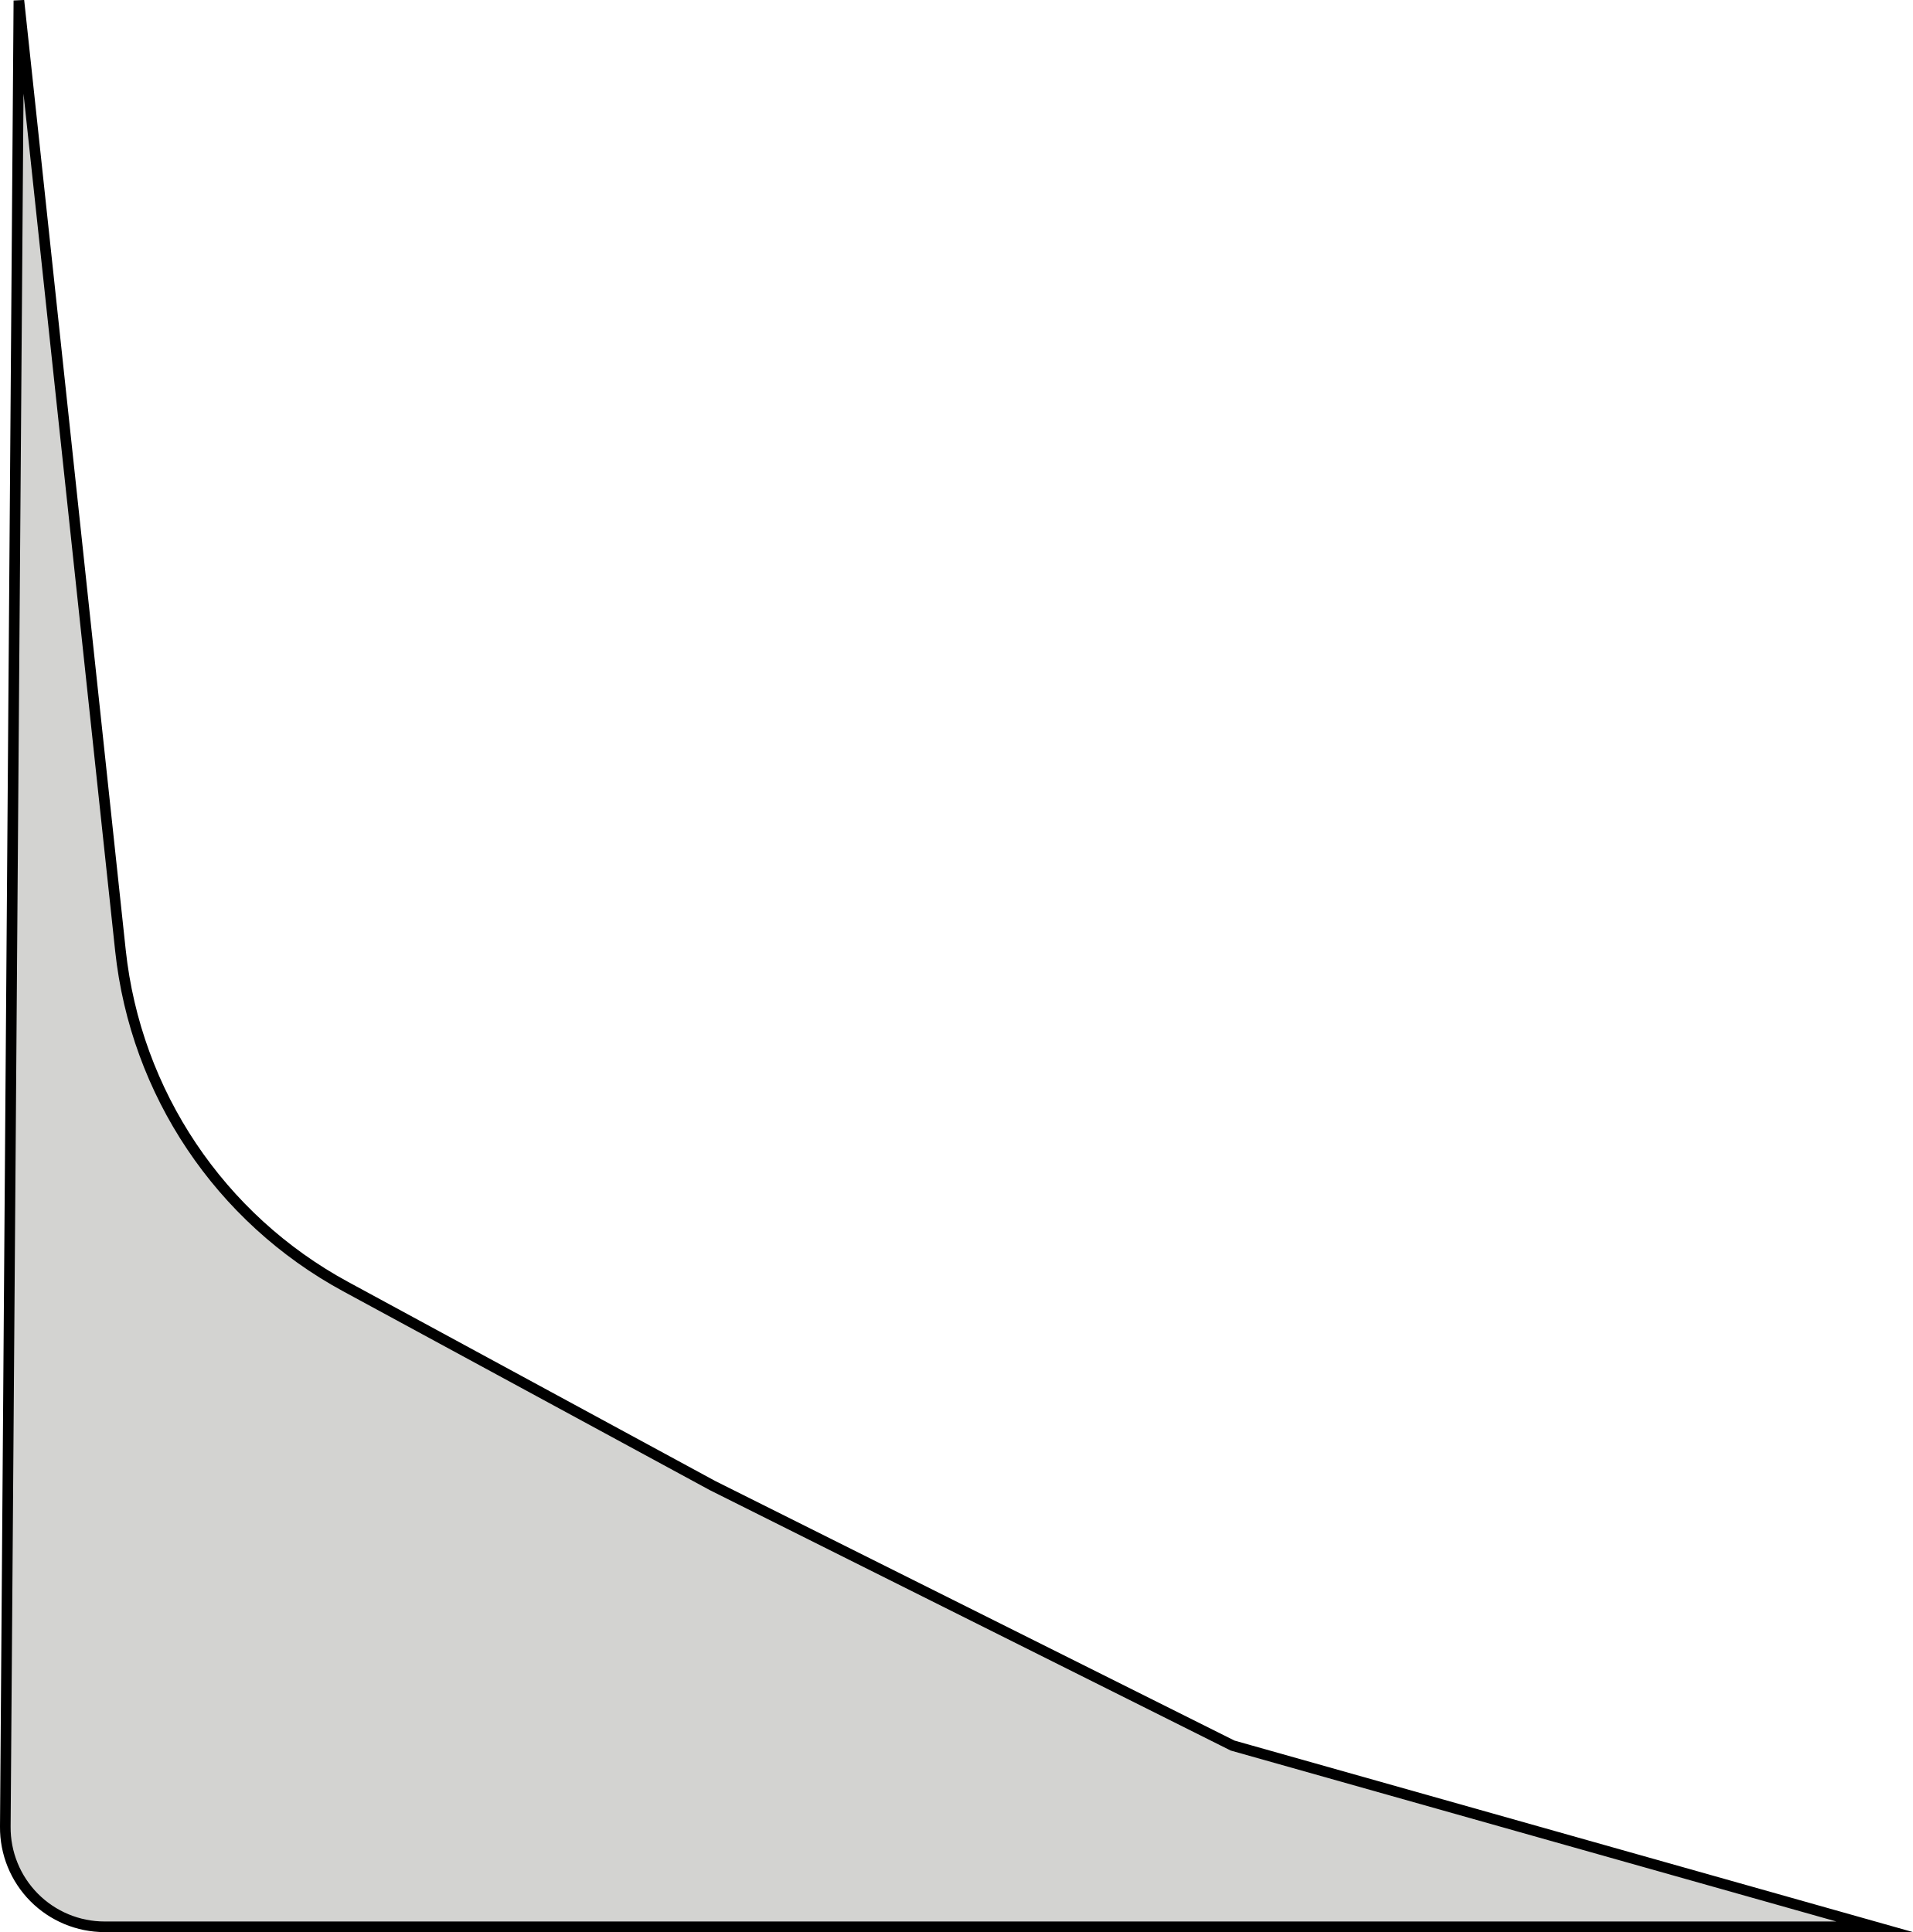
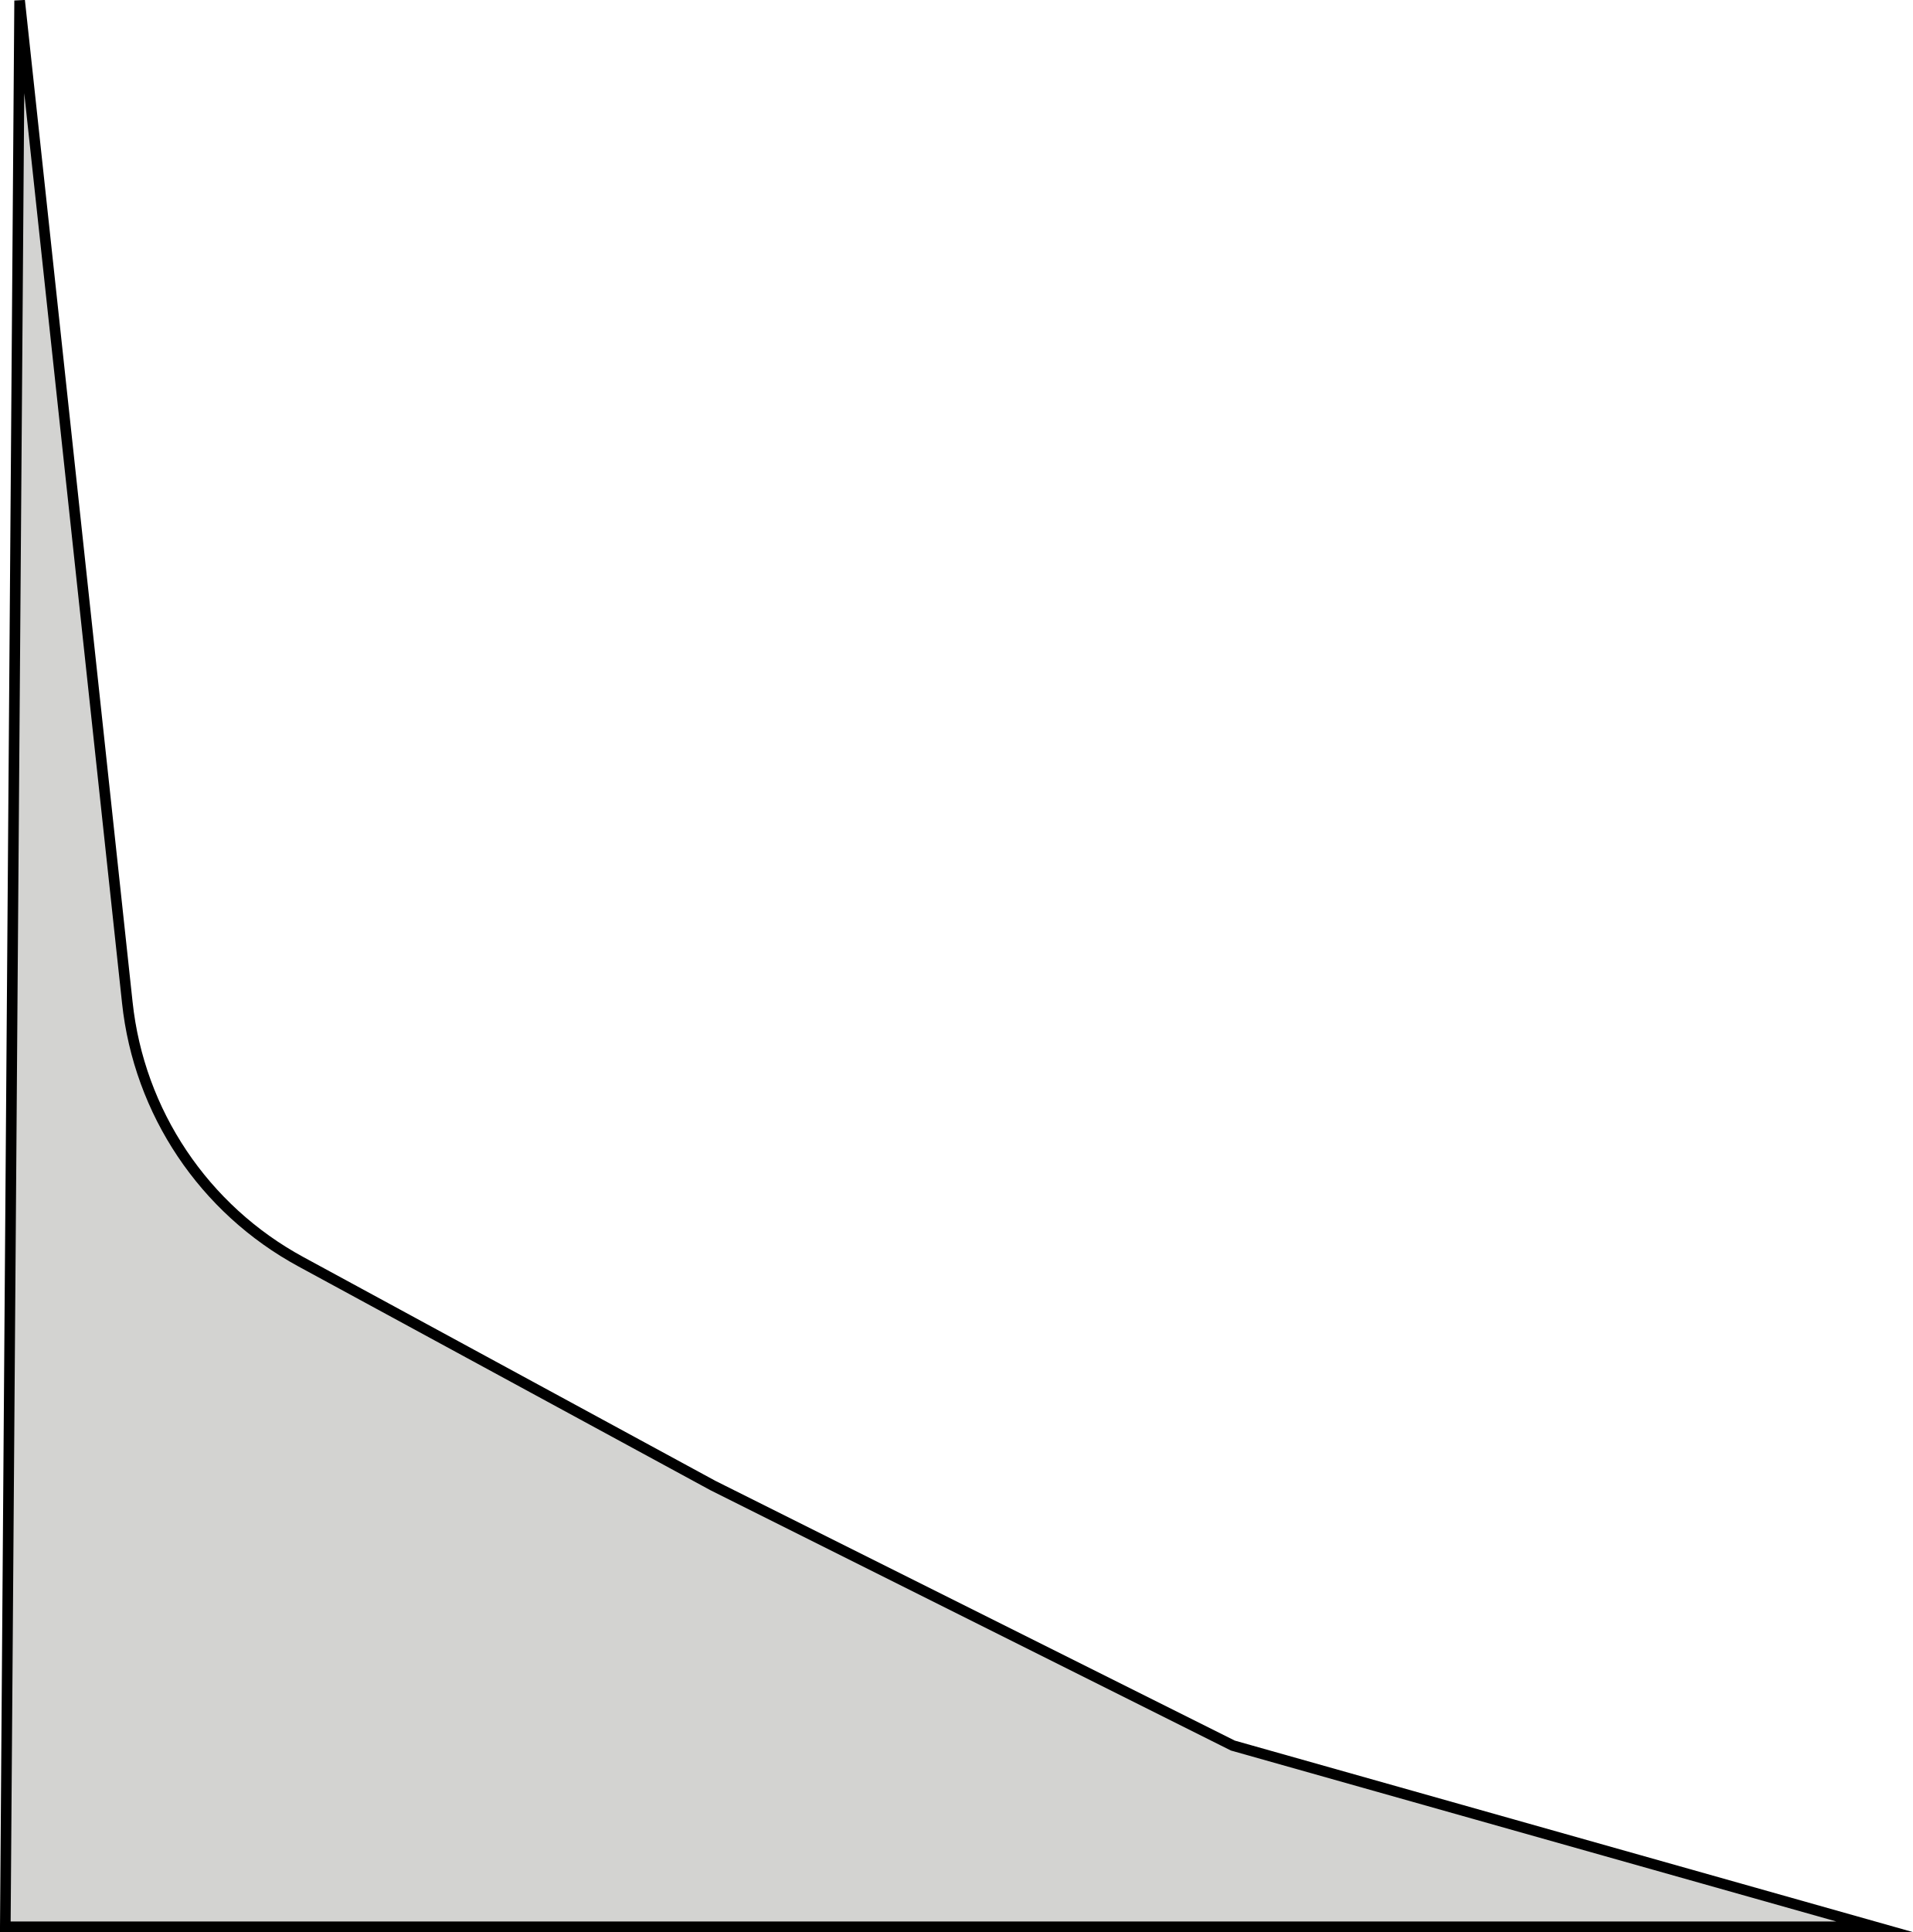
- <svg xmlns="http://www.w3.org/2000/svg" viewBox="0 0 180.24 182.07">
+ <svg xmlns="http://www.w3.org/2000/svg" viewBox="0 0 180.32 182.07">
  <defs>
    <style>.cls-1{fill:#d3d3d1;stroke:#000;stroke-miterlimit:10;}</style>
  </defs>
  <g id="Layer_2" data-name="Layer 2">
    <g id="piece7">
-       <path class="cls-1" d="M1.78.05l9.57,89.53a41,41,0,0,0,21.22,31.67L67.14,140l49,24.5,60.5,17.08H9.86A9.36,9.36,0,0,1,.5,172.14Z" />
+       <path class="cls-1" d="M1.85.05,12,94.47a31.6,31.6,0,0,0,16.37,24.44L67.21,140l49,24.5,60.5,17.08H.5Z" />
    </g>
  </g>
</svg>
